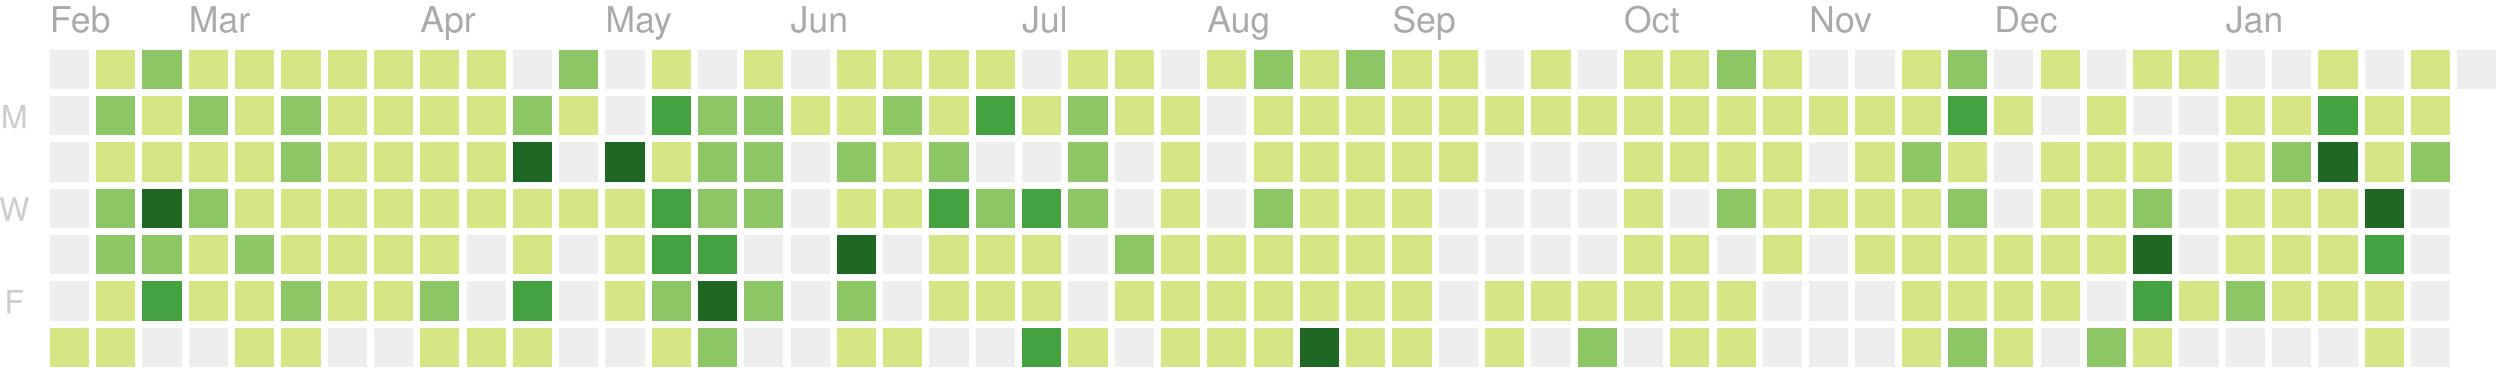
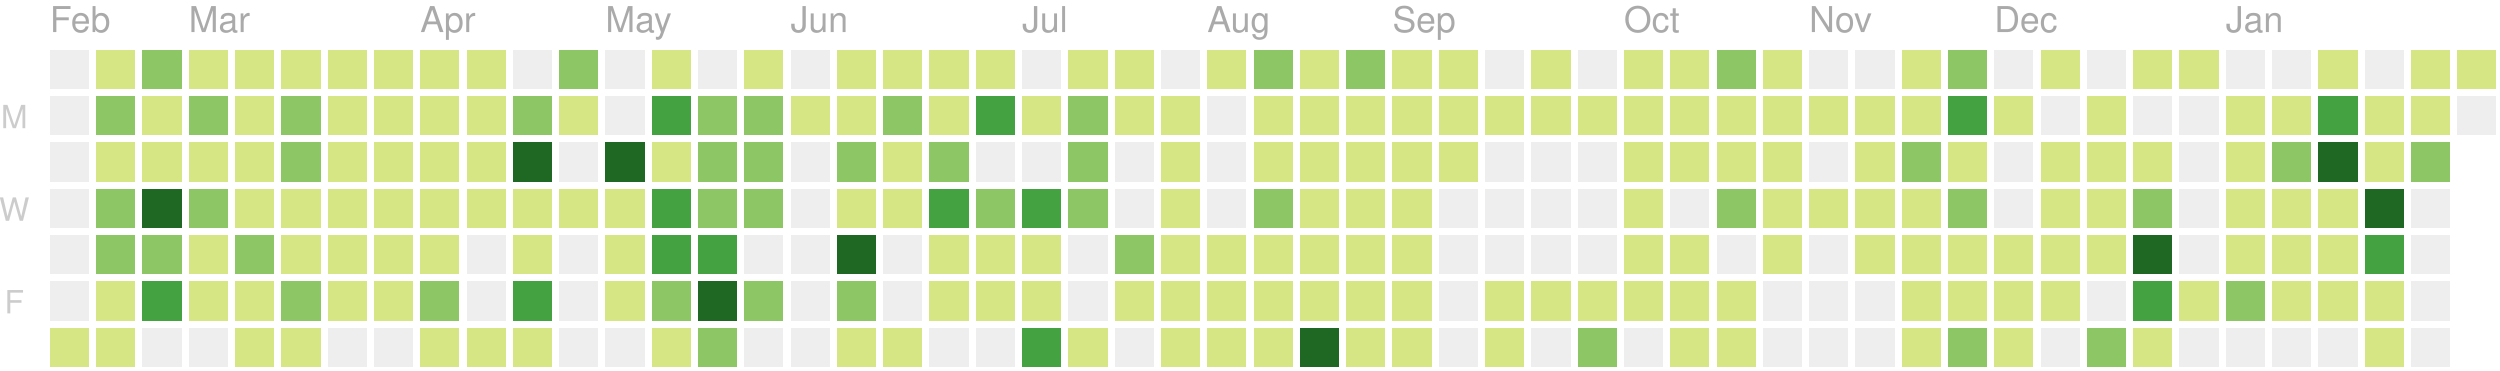
<svg xmlns="http://www.w3.org/2000/svg" version="1.1" width="702" height="104">
  <rect style="fill:#eeeeee;shape-rendering:crispedges;" data-score="0" data-date="2019-02-10" x="14" y="14" width="11" height="11" />
  <rect style="fill:#d6e685;shape-rendering:crispedges;" data-score="2" data-date="2019-02-17" x="27" y="14" width="11" height="11" />
  <rect style="fill:#8cc665;shape-rendering:crispedges;" data-score="13" data-date="2019-02-24" x="40" y="14" width="11" height="11" />
  <rect style="fill:#d6e685;shape-rendering:crispedges;" data-score="6" data-date="2019-03-03" x="53" y="14" width="11" height="11" />
  <rect style="fill:#d6e685;shape-rendering:crispedges;" data-score="6" data-date="2019-03-10" x="66" y="14" width="11" height="11" />
  <rect style="fill:#d6e685;shape-rendering:crispedges;" data-score="1" data-date="2019-03-17" x="79" y="14" width="11" height="11" />
  <rect style="fill:#d6e685;shape-rendering:crispedges;" data-score="4" data-date="2019-03-24" x="92" y="14" width="11" height="11" />
  <rect style="fill:#d6e685;shape-rendering:crispedges;" data-score="3" data-date="2019-03-31" x="105" y="14" width="11" height="11" />
  <rect style="fill:#d6e685;shape-rendering:crispedges;" data-score="2" data-date="2019-04-07" x="118" y="14" width="11" height="11" />
  <rect style="fill:#d6e685;shape-rendering:crispedges;" data-score="3" data-date="2019-04-14" x="131" y="14" width="11" height="11" />
  <rect style="fill:#eeeeee;shape-rendering:crispedges;" data-score="0" data-date="2019-04-21" x="144" y="14" width="11" height="11" />
  <rect style="fill:#8cc665;shape-rendering:crispedges;" data-score="9" data-date="2019-04-28" x="157" y="14" width="11" height="11" />
  <rect style="fill:#eeeeee;shape-rendering:crispedges;" data-score="0" data-date="2019-05-05" x="170" y="14" width="11" height="11" />
  <rect style="fill:#d6e685;shape-rendering:crispedges;" data-score="6" data-date="2019-05-12" x="183" y="14" width="11" height="11" />
  <rect style="fill:#eeeeee;shape-rendering:crispedges;" data-score="0" data-date="2019-05-19" x="196" y="14" width="11" height="11" />
  <rect style="fill:#d6e685;shape-rendering:crispedges;" data-score="4" data-date="2019-05-26" x="209" y="14" width="11" height="11" />
  <rect style="fill:#eeeeee;shape-rendering:crispedges;" data-score="0" data-date="2019-06-02" x="222" y="14" width="11" height="11" />
  <rect style="fill:#d6e685;shape-rendering:crispedges;" data-score="1" data-date="2019-06-09" x="235" y="14" width="11" height="11" />
  <rect style="fill:#d6e685;shape-rendering:crispedges;" data-score="3" data-date="2019-06-16" x="248" y="14" width="11" height="11" />
  <rect style="fill:#d6e685;shape-rendering:crispedges;" data-score="2" data-date="2019-06-23" x="261" y="14" width="11" height="11" />
  <rect style="fill:#d6e685;shape-rendering:crispedges;" data-score="2" data-date="2019-06-30" x="274" y="14" width="11" height="11" />
  <rect style="fill:#eeeeee;shape-rendering:crispedges;" data-score="0" data-date="2019-07-07" x="287" y="14" width="11" height="11" />
  <rect style="fill:#d6e685;shape-rendering:crispedges;" data-score="7" data-date="2019-07-14" x="300" y="14" width="11" height="11" />
  <rect style="fill:#d6e685;shape-rendering:crispedges;" data-score="1" data-date="2019-07-21" x="313" y="14" width="11" height="11" />
  <rect style="fill:#eeeeee;shape-rendering:crispedges;" data-score="0" data-date="2019-07-28" x="326" y="14" width="11" height="11" />
  <rect style="fill:#d6e685;shape-rendering:crispedges;" data-score="3" data-date="2019-08-04" x="339" y="14" width="11" height="11" />
  <rect style="fill:#8cc665;shape-rendering:crispedges;" data-score="9" data-date="2019-08-11" x="352" y="14" width="11" height="11" />
  <rect style="fill:#d6e685;shape-rendering:crispedges;" data-score="1" data-date="2019-08-18" x="365" y="14" width="11" height="11" />
  <rect style="fill:#8cc665;shape-rendering:crispedges;" data-score="11" data-date="2019-08-25" x="378" y="14" width="11" height="11" />
  <rect style="fill:#d6e685;shape-rendering:crispedges;" data-score="4" data-date="2019-09-01" x="391" y="14" width="11" height="11" />
  <rect style="fill:#d6e685;shape-rendering:crispedges;" data-score="5" data-date="2019-09-08" x="404" y="14" width="11" height="11" />
  <rect style="fill:#eeeeee;shape-rendering:crispedges;" data-score="0" data-date="2019-09-15" x="417" y="14" width="11" height="11" />
  <rect style="fill:#d6e685;shape-rendering:crispedges;" data-score="6" data-date="2019-09-22" x="430" y="14" width="11" height="11" />
  <rect style="fill:#eeeeee;shape-rendering:crispedges;" data-score="0" data-date="2019-09-29" x="443" y="14" width="11" height="11" />
  <rect style="fill:#d6e685;shape-rendering:crispedges;" data-score="3" data-date="2019-10-06" x="456" y="14" width="11" height="11" />
  <rect style="fill:#d6e685;shape-rendering:crispedges;" data-score="2" data-date="2019-10-13" x="469" y="14" width="11" height="11" />
  <rect style="fill:#8cc665;shape-rendering:crispedges;" data-score="9" data-date="2019-10-20" x="482" y="14" width="11" height="11" />
  <rect style="fill:#d6e685;shape-rendering:crispedges;" data-score="4" data-date="2019-10-27" x="495" y="14" width="11" height="11" />
  <rect style="fill:#eeeeee;shape-rendering:crispedges;" data-score="0" data-date="2019-11-03" x="508" y="14" width="11" height="11" />
  <rect style="fill:#eeeeee;shape-rendering:crispedges;" data-score="0" data-date="2019-11-10" x="521" y="14" width="11" height="11" />
  <rect style="fill:#d6e685;shape-rendering:crispedges;" data-score="1" data-date="2019-11-17" x="534" y="14" width="11" height="11" />
  <rect style="fill:#8cc665;shape-rendering:crispedges;" data-score="8" data-date="2019-11-24" x="547" y="14" width="11" height="11" />
  <rect style="fill:#eeeeee;shape-rendering:crispedges;" data-score="0" data-date="2019-12-01" x="560" y="14" width="11" height="11" />
  <rect style="fill:#d6e685;shape-rendering:crispedges;" data-score="1" data-date="2019-12-08" x="573" y="14" width="11" height="11" />
  <rect style="fill:#eeeeee;shape-rendering:crispedges;" data-score="0" data-date="2019-12-15" x="586" y="14" width="11" height="11" />
  <rect style="fill:#d6e685;shape-rendering:crispedges;" data-score="3" data-date="2019-12-22" x="599" y="14" width="11" height="11" />
  <rect style="fill:#d6e685;shape-rendering:crispedges;" data-score="2" data-date="2019-12-29" x="612" y="14" width="11" height="11" />
  <rect style="fill:#eeeeee;shape-rendering:crispedges;" data-score="0" data-date="2020-01-05" x="625" y="14" width="11" height="11" />
  <rect style="fill:#eeeeee;shape-rendering:crispedges;" data-score="0" data-date="2020-01-12" x="638" y="14" width="11" height="11" />
  <rect style="fill:#d6e685;shape-rendering:crispedges;" data-score="4" data-date="2020-01-19" x="651" y="14" width="11" height="11" />
  <rect style="fill:#eeeeee;shape-rendering:crispedges;" data-score="0" data-date="2020-01-26" x="664" y="14" width="11" height="11" />
  <rect style="fill:#d6e685;shape-rendering:crispedges;" data-score="3" data-date="2020-02-02" x="677" y="14" width="11" height="11" />
-   <rect style="fill:#eeeeee;shape-rendering:crispedges;" data-score="0" data-date="2020-02-09" x="690" y="14" width="11" height="11" />
+   <rect style="fill:#d6e685;shape-rendering:crispedges;" data-score="1" data-date="2020-02-09" x="690" y="14" width="11" height="11" />
  <rect style="fill:#eeeeee;shape-rendering:crispedges;" data-score="0" data-date="2019-02-11" x="14" y="27" width="11" height="11" />
  <rect style="fill:#8cc665;shape-rendering:crispedges;" data-score="14" data-date="2019-02-18" x="27" y="27" width="11" height="11" />
  <rect style="fill:#d6e685;shape-rendering:crispedges;" data-score="3" data-date="2019-02-25" x="40" y="27" width="11" height="11" />
  <rect style="fill:#8cc665;shape-rendering:crispedges;" data-score="11" data-date="2019-03-04" x="53" y="27" width="11" height="11" />
  <rect style="fill:#d6e685;shape-rendering:crispedges;" data-score="5" data-date="2019-03-11" x="66" y="27" width="11" height="11" />
  <rect style="fill:#8cc665;shape-rendering:crispedges;" data-score="11" data-date="2019-03-18" x="79" y="27" width="11" height="11" />
  <rect style="fill:#d6e685;shape-rendering:crispedges;" data-score="4" data-date="2019-03-25" x="92" y="27" width="11" height="11" />
  <rect style="fill:#d6e685;shape-rendering:crispedges;" data-score="2" data-date="2019-04-01" x="105" y="27" width="11" height="11" />
  <rect style="fill:#d6e685;shape-rendering:crispedges;" data-score="2" data-date="2019-04-08" x="118" y="27" width="11" height="11" />
  <rect style="fill:#d6e685;shape-rendering:crispedges;" data-score="2" data-date="2019-04-15" x="131" y="27" width="11" height="11" />
  <rect style="fill:#8cc665;shape-rendering:crispedges;" data-score="12" data-date="2019-04-22" x="144" y="27" width="11" height="11" />
  <rect style="fill:#d6e685;shape-rendering:crispedges;" data-score="7" data-date="2019-04-29" x="157" y="27" width="11" height="11" />
  <rect style="fill:#eeeeee;shape-rendering:crispedges;" data-score="0" data-date="2019-05-06" x="170" y="27" width="11" height="11" />
  <rect style="fill:#44a340;shape-rendering:crispedges;" data-score="17" data-date="2019-05-13" x="183" y="27" width="11" height="11" />
  <rect style="fill:#8cc665;shape-rendering:crispedges;" data-score="11" data-date="2019-05-20" x="196" y="27" width="11" height="11" />
  <rect style="fill:#8cc665;shape-rendering:crispedges;" data-score="11" data-date="2019-05-27" x="209" y="27" width="11" height="11" />
  <rect style="fill:#d6e685;shape-rendering:crispedges;" data-score="2" data-date="2019-06-03" x="222" y="27" width="11" height="11" />
  <rect style="fill:#d6e685;shape-rendering:crispedges;" data-score="5" data-date="2019-06-10" x="235" y="27" width="11" height="11" />
  <rect style="fill:#8cc665;shape-rendering:crispedges;" data-score="11" data-date="2019-06-17" x="248" y="27" width="11" height="11" />
  <rect style="fill:#d6e685;shape-rendering:crispedges;" data-score="5" data-date="2019-06-24" x="261" y="27" width="11" height="11" />
  <rect style="fill:#44a340;shape-rendering:crispedges;" data-score="17" data-date="2019-07-01" x="274" y="27" width="11" height="11" />
  <rect style="fill:#d6e685;shape-rendering:crispedges;" data-score="6" data-date="2019-07-08" x="287" y="27" width="11" height="11" />
  <rect style="fill:#8cc665;shape-rendering:crispedges;" data-score="11" data-date="2019-07-15" x="300" y="27" width="11" height="11" />
  <rect style="fill:#d6e685;shape-rendering:crispedges;" data-score="6" data-date="2019-07-22" x="313" y="27" width="11" height="11" />
  <rect style="fill:#d6e685;shape-rendering:crispedges;" data-score="2" data-date="2019-07-29" x="326" y="27" width="11" height="11" />
  <rect style="fill:#eeeeee;shape-rendering:crispedges;" data-score="0" data-date="2019-08-05" x="339" y="27" width="11" height="11" />
  <rect style="fill:#d6e685;shape-rendering:crispedges;" data-score="6" data-date="2019-08-12" x="352" y="27" width="11" height="11" />
  <rect style="fill:#d6e685;shape-rendering:crispedges;" data-score="3" data-date="2019-08-19" x="365" y="27" width="11" height="11" />
  <rect style="fill:#d6e685;shape-rendering:crispedges;" data-score="4" data-date="2019-08-26" x="378" y="27" width="11" height="11" />
  <rect style="fill:#d6e685;shape-rendering:crispedges;" data-score="1" data-date="2019-09-02" x="391" y="27" width="11" height="11" />
  <rect style="fill:#d6e685;shape-rendering:crispedges;" data-score="5" data-date="2019-09-09" x="404" y="27" width="11" height="11" />
  <rect style="fill:#d6e685;shape-rendering:crispedges;" data-score="1" data-date="2019-09-16" x="417" y="27" width="11" height="11" />
  <rect style="fill:#d6e685;shape-rendering:crispedges;" data-score="2" data-date="2019-09-23" x="430" y="27" width="11" height="11" />
  <rect style="fill:#d6e685;shape-rendering:crispedges;" data-score="3" data-date="2019-09-30" x="443" y="27" width="11" height="11" />
  <rect style="fill:#d6e685;shape-rendering:crispedges;" data-score="2" data-date="2019-10-07" x="456" y="27" width="11" height="11" />
  <rect style="fill:#d6e685;shape-rendering:crispedges;" data-score="1" data-date="2019-10-14" x="469" y="27" width="11" height="11" />
  <rect style="fill:#d6e685;shape-rendering:crispedges;" data-score="4" data-date="2019-10-21" x="482" y="27" width="11" height="11" />
  <rect style="fill:#d6e685;shape-rendering:crispedges;" data-score="5" data-date="2019-10-28" x="495" y="27" width="11" height="11" />
  <rect style="fill:#d6e685;shape-rendering:crispedges;" data-score="2" data-date="2019-11-04" x="508" y="27" width="11" height="11" />
  <rect style="fill:#d6e685;shape-rendering:crispedges;" data-score="3" data-date="2019-11-11" x="521" y="27" width="11" height="11" />
  <rect style="fill:#d6e685;shape-rendering:crispedges;" data-score="2" data-date="2019-11-18" x="534" y="27" width="11" height="11" />
  <rect style="fill:#44a340;shape-rendering:crispedges;" data-score="18" data-date="2019-11-25" x="547" y="27" width="11" height="11" />
  <rect style="fill:#d6e685;shape-rendering:crispedges;" data-score="1" data-date="2019-12-02" x="560" y="27" width="11" height="11" />
  <rect style="fill:#eeeeee;shape-rendering:crispedges;" data-score="0" data-date="2019-12-09" x="573" y="27" width="11" height="11" />
  <rect style="fill:#d6e685;shape-rendering:crispedges;" data-score="1" data-date="2019-12-16" x="586" y="27" width="11" height="11" />
  <rect style="fill:#eeeeee;shape-rendering:crispedges;" data-score="0" data-date="2019-12-23" x="599" y="27" width="11" height="11" />
  <rect style="fill:#eeeeee;shape-rendering:crispedges;" data-score="0" data-date="2019-12-30" x="612" y="27" width="11" height="11" />
  <rect style="fill:#d6e685;shape-rendering:crispedges;" data-score="7" data-date="2020-01-06" x="625" y="27" width="11" height="11" />
  <rect style="fill:#d6e685;shape-rendering:crispedges;" data-score="5" data-date="2020-01-13" x="638" y="27" width="11" height="11" />
  <rect style="fill:#44a340;shape-rendering:crispedges;" data-score="18" data-date="2020-01-20" x="651" y="27" width="11" height="11" />
  <rect style="fill:#d6e685;shape-rendering:crispedges;" data-score="4" data-date="2020-01-27" x="664" y="27" width="11" height="11" />
  <rect style="fill:#d6e685;shape-rendering:crispedges;" data-score="5" data-date="2020-02-03" x="677" y="27" width="11" height="11" />
+   <rect style="fill:#eeeeee;shape-rendering:crispedges;" data-score="0" data-date="2020-02-10" x="690" y="27" width="11" height="11" />
  <rect style="fill:#eeeeee;shape-rendering:crispedges;" data-score="0" data-date="2019-02-12" x="14" y="40" width="11" height="11" />
  <rect style="fill:#d6e685;shape-rendering:crispedges;" data-score="2" data-date="2019-02-19" x="27" y="40" width="11" height="11" />
  <rect style="fill:#d6e685;shape-rendering:crispedges;" data-score="4" data-date="2019-02-26" x="40" y="40" width="11" height="11" />
  <rect style="fill:#d6e685;shape-rendering:crispedges;" data-score="3" data-date="2019-03-05" x="53" y="40" width="11" height="11" />
  <rect style="fill:#d6e685;shape-rendering:crispedges;" data-score="2" data-date="2019-03-12" x="66" y="40" width="11" height="11" />
  <rect style="fill:#8cc665;shape-rendering:crispedges;" data-score="8" data-date="2019-03-19" x="79" y="40" width="11" height="11" />
  <rect style="fill:#d6e685;shape-rendering:crispedges;" data-score="3" data-date="2019-03-26" x="92" y="40" width="11" height="11" />
  <rect style="fill:#d6e685;shape-rendering:crispedges;" data-score="6" data-date="2019-04-02" x="105" y="40" width="11" height="11" />
  <rect style="fill:#d6e685;shape-rendering:crispedges;" data-score="4" data-date="2019-04-09" x="118" y="40" width="11" height="11" />
  <rect style="fill:#d6e685;shape-rendering:crispedges;" data-score="3" data-date="2019-04-16" x="131" y="40" width="11" height="11" />
  <rect style="fill:#1e6823;shape-rendering:crispedges;" data-score="35" data-date="2019-04-23" x="144" y="40" width="11" height="11" />
  <rect style="fill:#eeeeee;shape-rendering:crispedges;" data-score="0" data-date="2019-04-30" x="157" y="40" width="11" height="11" />
  <rect style="fill:#1e6823;shape-rendering:crispedges;" data-score="31" data-date="2019-05-07" x="170" y="40" width="11" height="11" />
  <rect style="fill:#d6e685;shape-rendering:crispedges;" data-score="7" data-date="2019-05-14" x="183" y="40" width="11" height="11" />
  <rect style="fill:#8cc665;shape-rendering:crispedges;" data-score="8" data-date="2019-05-21" x="196" y="40" width="11" height="11" />
  <rect style="fill:#8cc665;shape-rendering:crispedges;" data-score="8" data-date="2019-05-28" x="209" y="40" width="11" height="11" />
  <rect style="fill:#eeeeee;shape-rendering:crispedges;" data-score="0" data-date="2019-06-04" x="222" y="40" width="11" height="11" />
  <rect style="fill:#8cc665;shape-rendering:crispedges;" data-score="10" data-date="2019-06-11" x="235" y="40" width="11" height="11" />
  <rect style="fill:#d6e685;shape-rendering:crispedges;" data-score="4" data-date="2019-06-18" x="248" y="40" width="11" height="11" />
  <rect style="fill:#8cc665;shape-rendering:crispedges;" data-score="11" data-date="2019-06-25" x="261" y="40" width="11" height="11" />
  <rect style="fill:#eeeeee;shape-rendering:crispedges;" data-score="0" data-date="2019-07-02" x="274" y="40" width="11" height="11" />
  <rect style="fill:#eeeeee;shape-rendering:crispedges;" data-score="0" data-date="2019-07-09" x="287" y="40" width="11" height="11" />
  <rect style="fill:#8cc665;shape-rendering:crispedges;" data-score="10" data-date="2019-07-16" x="300" y="40" width="11" height="11" />
  <rect style="fill:#eeeeee;shape-rendering:crispedges;" data-score="0" data-date="2019-07-23" x="313" y="40" width="11" height="11" />
  <rect style="fill:#d6e685;shape-rendering:crispedges;" data-score="5" data-date="2019-07-30" x="326" y="40" width="11" height="11" />
  <rect style="fill:#eeeeee;shape-rendering:crispedges;" data-score="0" data-date="2019-08-06" x="339" y="40" width="11" height="11" />
  <rect style="fill:#d6e685;shape-rendering:crispedges;" data-score="2" data-date="2019-08-13" x="352" y="40" width="11" height="11" />
  <rect style="fill:#d6e685;shape-rendering:crispedges;" data-score="2" data-date="2019-08-20" x="365" y="40" width="11" height="11" />
  <rect style="fill:#d6e685;shape-rendering:crispedges;" data-score="1" data-date="2019-08-27" x="378" y="40" width="11" height="11" />
  <rect style="fill:#d6e685;shape-rendering:crispedges;" data-score="3" data-date="2019-09-03" x="391" y="40" width="11" height="11" />
  <rect style="fill:#d6e685;shape-rendering:crispedges;" data-score="5" data-date="2019-09-10" x="404" y="40" width="11" height="11" />
  <rect style="fill:#eeeeee;shape-rendering:crispedges;" data-score="0" data-date="2019-09-17" x="417" y="40" width="11" height="11" />
  <rect style="fill:#eeeeee;shape-rendering:crispedges;" data-score="0" data-date="2019-09-24" x="430" y="40" width="11" height="11" />
  <rect style="fill:#eeeeee;shape-rendering:crispedges;" data-score="0" data-date="2019-10-01" x="443" y="40" width="11" height="11" />
  <rect style="fill:#d6e685;shape-rendering:crispedges;" data-score="3" data-date="2019-10-08" x="456" y="40" width="11" height="11" />
  <rect style="fill:#d6e685;shape-rendering:crispedges;" data-score="1" data-date="2019-10-15" x="469" y="40" width="11" height="11" />
  <rect style="fill:#d6e685;shape-rendering:crispedges;" data-score="3" data-date="2019-10-22" x="482" y="40" width="11" height="11" />
  <rect style="fill:#d6e685;shape-rendering:crispedges;" data-score="1" data-date="2019-10-29" x="495" y="40" width="11" height="11" />
  <rect style="fill:#eeeeee;shape-rendering:crispedges;" data-score="0" data-date="2019-11-05" x="508" y="40" width="11" height="11" />
  <rect style="fill:#d6e685;shape-rendering:crispedges;" data-score="3" data-date="2019-11-12" x="521" y="40" width="11" height="11" />
  <rect style="fill:#8cc665;shape-rendering:crispedges;" data-score="8" data-date="2019-11-19" x="534" y="40" width="11" height="11" />
  <rect style="fill:#d6e685;shape-rendering:crispedges;" data-score="4" data-date="2019-11-26" x="547" y="40" width="11" height="11" />
  <rect style="fill:#eeeeee;shape-rendering:crispedges;" data-score="0" data-date="2019-12-03" x="560" y="40" width="11" height="11" />
  <rect style="fill:#d6e685;shape-rendering:crispedges;" data-score="2" data-date="2019-12-10" x="573" y="40" width="11" height="11" />
  <rect style="fill:#d6e685;shape-rendering:crispedges;" data-score="2" data-date="2019-12-17" x="586" y="40" width="11" height="11" />
  <rect style="fill:#d6e685;shape-rendering:crispedges;" data-score="1" data-date="2019-12-24" x="599" y="40" width="11" height="11" />
  <rect style="fill:#eeeeee;shape-rendering:crispedges;" data-score="0" data-date="2019-12-31" x="612" y="40" width="11" height="11" />
  <rect style="fill:#d6e685;shape-rendering:crispedges;" data-score="1" data-date="2020-01-07" x="625" y="40" width="11" height="11" />
  <rect style="fill:#8cc665;shape-rendering:crispedges;" data-score="10" data-date="2020-01-14" x="638" y="40" width="11" height="11" />
  <rect style="fill:#1e6823;shape-rendering:crispedges;" data-score="22" data-date="2020-01-21" x="651" y="40" width="11" height="11" />
  <rect style="fill:#d6e685;shape-rendering:crispedges;" data-score="7" data-date="2020-01-28" x="664" y="40" width="11" height="11" />
  <rect style="fill:#8cc665;shape-rendering:crispedges;" data-score="8" data-date="2020-02-04" x="677" y="40" width="11" height="11" />
  <rect style="fill:#eeeeee;shape-rendering:crispedges;" data-score="0" data-date="2019-02-13" x="14" y="53" width="11" height="11" />
  <rect style="fill:#8cc665;shape-rendering:crispedges;" data-score="10" data-date="2019-02-20" x="27" y="53" width="11" height="11" />
  <rect style="fill:#1e6823;shape-rendering:crispedges;" data-score="22" data-date="2019-02-27" x="40" y="53" width="11" height="11" />
  <rect style="fill:#8cc665;shape-rendering:crispedges;" data-score="14" data-date="2019-03-06" x="53" y="53" width="11" height="11" />
  <rect style="fill:#d6e685;shape-rendering:crispedges;" data-score="3" data-date="2019-03-13" x="66" y="53" width="11" height="11" />
  <rect style="fill:#d6e685;shape-rendering:crispedges;" data-score="4" data-date="2019-03-20" x="79" y="53" width="11" height="11" />
  <rect style="fill:#d6e685;shape-rendering:crispedges;" data-score="2" data-date="2019-03-27" x="92" y="53" width="11" height="11" />
  <rect style="fill:#d6e685;shape-rendering:crispedges;" data-score="3" data-date="2019-04-03" x="105" y="53" width="11" height="11" />
  <rect style="fill:#d6e685;shape-rendering:crispedges;" data-score="6" data-date="2019-04-10" x="118" y="53" width="11" height="11" />
  <rect style="fill:#d6e685;shape-rendering:crispedges;" data-score="5" data-date="2019-04-17" x="131" y="53" width="11" height="11" />
  <rect style="fill:#d6e685;shape-rendering:crispedges;" data-score="4" data-date="2019-04-24" x="144" y="53" width="11" height="11" />
  <rect style="fill:#d6e685;shape-rendering:crispedges;" data-score="2" data-date="2019-05-01" x="157" y="53" width="11" height="11" />
  <rect style="fill:#d6e685;shape-rendering:crispedges;" data-score="4" data-date="2019-05-08" x="170" y="53" width="11" height="11" />
  <rect style="fill:#44a340;shape-rendering:crispedges;" data-score="15" data-date="2019-05-15" x="183" y="53" width="11" height="11" />
  <rect style="fill:#8cc665;shape-rendering:crispedges;" data-score="12" data-date="2019-05-22" x="196" y="53" width="11" height="11" />
  <rect style="fill:#8cc665;shape-rendering:crispedges;" data-score="9" data-date="2019-05-29" x="209" y="53" width="11" height="11" />
  <rect style="fill:#eeeeee;shape-rendering:crispedges;" data-score="0" data-date="2019-06-05" x="222" y="53" width="11" height="11" />
  <rect style="fill:#d6e685;shape-rendering:crispedges;" data-score="2" data-date="2019-06-12" x="235" y="53" width="11" height="11" />
  <rect style="fill:#d6e685;shape-rendering:crispedges;" data-score="1" data-date="2019-06-19" x="248" y="53" width="11" height="11" />
  <rect style="fill:#44a340;shape-rendering:crispedges;" data-score="17" data-date="2019-06-26" x="261" y="53" width="11" height="11" />
  <rect style="fill:#8cc665;shape-rendering:crispedges;" data-score="11" data-date="2019-07-03" x="274" y="53" width="11" height="11" />
  <rect style="fill:#44a340;shape-rendering:crispedges;" data-score="20" data-date="2019-07-10" x="287" y="53" width="11" height="11" />
  <rect style="fill:#8cc665;shape-rendering:crispedges;" data-score="14" data-date="2019-07-17" x="300" y="53" width="11" height="11" />
  <rect style="fill:#eeeeee;shape-rendering:crispedges;" data-score="0" data-date="2019-07-24" x="313" y="53" width="11" height="11" />
  <rect style="fill:#d6e685;shape-rendering:crispedges;" data-score="1" data-date="2019-07-31" x="326" y="53" width="11" height="11" />
  <rect style="fill:#eeeeee;shape-rendering:crispedges;" data-score="0" data-date="2019-08-07" x="339" y="53" width="11" height="11" />
  <rect style="fill:#8cc665;shape-rendering:crispedges;" data-score="8" data-date="2019-08-14" x="352" y="53" width="11" height="11" />
  <rect style="fill:#d6e685;shape-rendering:crispedges;" data-score="1" data-date="2019-08-21" x="365" y="53" width="11" height="11" />
  <rect style="fill:#d6e685;shape-rendering:crispedges;" data-score="7" data-date="2019-08-28" x="378" y="53" width="11" height="11" />
  <rect style="fill:#d6e685;shape-rendering:crispedges;" data-score="2" data-date="2019-09-04" x="391" y="53" width="11" height="11" />
  <rect style="fill:#eeeeee;shape-rendering:crispedges;" data-score="0" data-date="2019-09-11" x="404" y="53" width="11" height="11" />
  <rect style="fill:#eeeeee;shape-rendering:crispedges;" data-score="0" data-date="2019-09-18" x="417" y="53" width="11" height="11" />
  <rect style="fill:#eeeeee;shape-rendering:crispedges;" data-score="0" data-date="2019-09-25" x="430" y="53" width="11" height="11" />
  <rect style="fill:#eeeeee;shape-rendering:crispedges;" data-score="0" data-date="2019-10-02" x="443" y="53" width="11" height="11" />
  <rect style="fill:#d6e685;shape-rendering:crispedges;" data-score="2" data-date="2019-10-09" x="456" y="53" width="11" height="11" />
  <rect style="fill:#eeeeee;shape-rendering:crispedges;" data-score="0" data-date="2019-10-16" x="469" y="53" width="11" height="11" />
  <rect style="fill:#8cc665;shape-rendering:crispedges;" data-score="9" data-date="2019-10-23" x="482" y="53" width="11" height="11" />
  <rect style="fill:#d6e685;shape-rendering:crispedges;" data-score="2" data-date="2019-10-30" x="495" y="53" width="11" height="11" />
  <rect style="fill:#d6e685;shape-rendering:crispedges;" data-score="2" data-date="2019-11-06" x="508" y="53" width="11" height="11" />
  <rect style="fill:#d6e685;shape-rendering:crispedges;" data-score="1" data-date="2019-11-13" x="521" y="53" width="11" height="11" />
  <rect style="fill:#d6e685;shape-rendering:crispedges;" data-score="6" data-date="2019-11-20" x="534" y="53" width="11" height="11" />
  <rect style="fill:#8cc665;shape-rendering:crispedges;" data-score="13" data-date="2019-11-27" x="547" y="53" width="11" height="11" />
  <rect style="fill:#eeeeee;shape-rendering:crispedges;" data-score="0" data-date="2019-12-04" x="560" y="53" width="11" height="11" />
  <rect style="fill:#d6e685;shape-rendering:crispedges;" data-score="2" data-date="2019-12-11" x="573" y="53" width="11" height="11" />
  <rect style="fill:#d6e685;shape-rendering:crispedges;" data-score="5" data-date="2019-12-18" x="586" y="53" width="11" height="11" />
  <rect style="fill:#8cc665;shape-rendering:crispedges;" data-score="13" data-date="2019-12-25" x="599" y="53" width="11" height="11" />
  <rect style="fill:#eeeeee;shape-rendering:crispedges;" data-score="0" data-date="2020-01-01" x="612" y="53" width="11" height="11" />
  <rect style="fill:#d6e685;shape-rendering:crispedges;" data-score="1" data-date="2020-01-08" x="625" y="53" width="11" height="11" />
  <rect style="fill:#d6e685;shape-rendering:crispedges;" data-score="4" data-date="2020-01-15" x="638" y="53" width="11" height="11" />
  <rect style="fill:#d6e685;shape-rendering:crispedges;" data-score="3" data-date="2020-01-22" x="651" y="53" width="11" height="11" />
  <rect style="fill:#1e6823;shape-rendering:crispedges;" data-score="29" data-date="2020-01-29" x="664" y="53" width="11" height="11" />
  <rect style="fill:#eeeeee;shape-rendering:crispedges;" data-score="0" data-date="2020-02-05" x="677" y="53" width="11" height="11" />
  <rect style="fill:#eeeeee;shape-rendering:crispedges;" data-score="0" data-date="2019-02-14" x="14" y="66" width="11" height="11" />
  <rect style="fill:#8cc665;shape-rendering:crispedges;" data-score="12" data-date="2019-02-21" x="27" y="66" width="11" height="11" />
  <rect style="fill:#8cc665;shape-rendering:crispedges;" data-score="11" data-date="2019-02-28" x="40" y="66" width="11" height="11" />
  <rect style="fill:#d6e685;shape-rendering:crispedges;" data-score="6" data-date="2019-03-07" x="53" y="66" width="11" height="11" />
  <rect style="fill:#8cc665;shape-rendering:crispedges;" data-score="8" data-date="2019-03-14" x="66" y="66" width="11" height="11" />
  <rect style="fill:#d6e685;shape-rendering:crispedges;" data-score="1" data-date="2019-03-21" x="79" y="66" width="11" height="11" />
  <rect style="fill:#d6e685;shape-rendering:crispedges;" data-score="2" data-date="2019-03-28" x="92" y="66" width="11" height="11" />
  <rect style="fill:#d6e685;shape-rendering:crispedges;" data-score="2" data-date="2019-04-04" x="105" y="66" width="11" height="11" />
  <rect style="fill:#d6e685;shape-rendering:crispedges;" data-score="4" data-date="2019-04-11" x="118" y="66" width="11" height="11" />
  <rect style="fill:#eeeeee;shape-rendering:crispedges;" data-score="0" data-date="2019-04-18" x="131" y="66" width="11" height="11" />
  <rect style="fill:#d6e685;shape-rendering:crispedges;" data-score="1" data-date="2019-04-25" x="144" y="66" width="11" height="11" />
  <rect style="fill:#eeeeee;shape-rendering:crispedges;" data-score="0" data-date="2019-05-02" x="157" y="66" width="11" height="11" />
  <rect style="fill:#d6e685;shape-rendering:crispedges;" data-score="1" data-date="2019-05-09" x="170" y="66" width="11" height="11" />
  <rect style="fill:#44a340;shape-rendering:crispedges;" data-score="19" data-date="2019-05-16" x="183" y="66" width="11" height="11" />
  <rect style="fill:#44a340;shape-rendering:crispedges;" data-score="17" data-date="2019-05-23" x="196" y="66" width="11" height="11" />
  <rect style="fill:#eeeeee;shape-rendering:crispedges;" data-score="0" data-date="2019-05-30" x="209" y="66" width="11" height="11" />
  <rect style="fill:#eeeeee;shape-rendering:crispedges;" data-score="0" data-date="2019-06-06" x="222" y="66" width="11" height="11" />
  <rect style="fill:#1e6823;shape-rendering:crispedges;" data-score="44" data-date="2019-06-13" x="235" y="66" width="11" height="11" />
  <rect style="fill:#eeeeee;shape-rendering:crispedges;" data-score="0" data-date="2019-06-20" x="248" y="66" width="11" height="11" />
  <rect style="fill:#d6e685;shape-rendering:crispedges;" data-score="4" data-date="2019-06-27" x="261" y="66" width="11" height="11" />
  <rect style="fill:#d6e685;shape-rendering:crispedges;" data-score="4" data-date="2019-07-04" x="274" y="66" width="11" height="11" />
  <rect style="fill:#d6e685;shape-rendering:crispedges;" data-score="1" data-date="2019-07-11" x="287" y="66" width="11" height="11" />
  <rect style="fill:#eeeeee;shape-rendering:crispedges;" data-score="0" data-date="2019-07-18" x="300" y="66" width="11" height="11" />
  <rect style="fill:#8cc665;shape-rendering:crispedges;" data-score="8" data-date="2019-07-25" x="313" y="66" width="11" height="11" />
  <rect style="fill:#d6e685;shape-rendering:crispedges;" data-score="7" data-date="2019-08-01" x="326" y="66" width="11" height="11" />
  <rect style="fill:#d6e685;shape-rendering:crispedges;" data-score="2" data-date="2019-08-08" x="339" y="66" width="11" height="11" />
  <rect style="fill:#d6e685;shape-rendering:crispedges;" data-score="2" data-date="2019-08-15" x="352" y="66" width="11" height="11" />
  <rect style="fill:#d6e685;shape-rendering:crispedges;" data-score="2" data-date="2019-08-22" x="365" y="66" width="11" height="11" />
  <rect style="fill:#d6e685;shape-rendering:crispedges;" data-score="2" data-date="2019-08-29" x="378" y="66" width="11" height="11" />
  <rect style="fill:#d6e685;shape-rendering:crispedges;" data-score="2" data-date="2019-09-05" x="391" y="66" width="11" height="11" />
  <rect style="fill:#eeeeee;shape-rendering:crispedges;" data-score="0" data-date="2019-09-12" x="404" y="66" width="11" height="11" />
  <rect style="fill:#eeeeee;shape-rendering:crispedges;" data-score="0" data-date="2019-09-19" x="417" y="66" width="11" height="11" />
  <rect style="fill:#eeeeee;shape-rendering:crispedges;" data-score="0" data-date="2019-09-26" x="430" y="66" width="11" height="11" />
  <rect style="fill:#eeeeee;shape-rendering:crispedges;" data-score="0" data-date="2019-10-03" x="443" y="66" width="11" height="11" />
  <rect style="fill:#d6e685;shape-rendering:crispedges;" data-score="1" data-date="2019-10-10" x="456" y="66" width="11" height="11" />
  <rect style="fill:#d6e685;shape-rendering:crispedges;" data-score="1" data-date="2019-10-17" x="469" y="66" width="11" height="11" />
  <rect style="fill:#eeeeee;shape-rendering:crispedges;" data-score="0" data-date="2019-10-24" x="482" y="66" width="11" height="11" />
  <rect style="fill:#d6e685;shape-rendering:crispedges;" data-score="2" data-date="2019-10-31" x="495" y="66" width="11" height="11" />
  <rect style="fill:#eeeeee;shape-rendering:crispedges;" data-score="0" data-date="2019-11-07" x="508" y="66" width="11" height="11" />
  <rect style="fill:#d6e685;shape-rendering:crispedges;" data-score="2" data-date="2019-11-14" x="521" y="66" width="11" height="11" />
  <rect style="fill:#d6e685;shape-rendering:crispedges;" data-score="2" data-date="2019-11-21" x="534" y="66" width="11" height="11" />
  <rect style="fill:#d6e685;shape-rendering:crispedges;" data-score="5" data-date="2019-11-28" x="547" y="66" width="11" height="11" />
  <rect style="fill:#d6e685;shape-rendering:crispedges;" data-score="1" data-date="2019-12-05" x="560" y="66" width="11" height="11" />
  <rect style="fill:#d6e685;shape-rendering:crispedges;" data-score="4" data-date="2019-12-12" x="573" y="66" width="11" height="11" />
  <rect style="fill:#d6e685;shape-rendering:crispedges;" data-score="1" data-date="2019-12-19" x="586" y="66" width="11" height="11" />
  <rect style="fill:#1e6823;shape-rendering:crispedges;" data-score="35" data-date="2019-12-26" x="599" y="66" width="11" height="11" />
  <rect style="fill:#eeeeee;shape-rendering:crispedges;" data-score="0" data-date="2020-01-02" x="612" y="66" width="11" height="11" />
  <rect style="fill:#d6e685;shape-rendering:crispedges;" data-score="6" data-date="2020-01-09" x="625" y="66" width="11" height="11" />
  <rect style="fill:#d6e685;shape-rendering:crispedges;" data-score="3" data-date="2020-01-16" x="638" y="66" width="11" height="11" />
  <rect style="fill:#d6e685;shape-rendering:crispedges;" data-score="1" data-date="2020-01-23" x="651" y="66" width="11" height="11" />
  <rect style="fill:#44a340;shape-rendering:crispedges;" data-score="16" data-date="2020-01-30" x="664" y="66" width="11" height="11" />
  <rect style="fill:#eeeeee;shape-rendering:crispedges;" data-score="0" data-date="2020-02-06" x="677" y="66" width="11" height="11" />
  <rect style="fill:#eeeeee;shape-rendering:crispedges;" data-score="0" data-date="2019-02-15" x="14" y="79" width="11" height="11" />
  <rect style="fill:#d6e685;shape-rendering:crispedges;" data-score="2" data-date="2019-02-22" x="27" y="79" width="11" height="11" />
  <rect style="fill:#44a340;shape-rendering:crispedges;" data-score="19" data-date="2019-03-01" x="40" y="79" width="11" height="11" />
  <rect style="fill:#d6e685;shape-rendering:crispedges;" data-score="1" data-date="2019-03-08" x="53" y="79" width="11" height="11" />
  <rect style="fill:#d6e685;shape-rendering:crispedges;" data-score="6" data-date="2019-03-15" x="66" y="79" width="11" height="11" />
  <rect style="fill:#8cc665;shape-rendering:crispedges;" data-score="10" data-date="2019-03-22" x="79" y="79" width="11" height="11" />
  <rect style="fill:#d6e685;shape-rendering:crispedges;" data-score="2" data-date="2019-03-29" x="92" y="79" width="11" height="11" />
  <rect style="fill:#d6e685;shape-rendering:crispedges;" data-score="2" data-date="2019-04-05" x="105" y="79" width="11" height="11" />
  <rect style="fill:#8cc665;shape-rendering:crispedges;" data-score="8" data-date="2019-04-12" x="118" y="79" width="11" height="11" />
  <rect style="fill:#eeeeee;shape-rendering:crispedges;" data-score="0" data-date="2019-04-19" x="131" y="79" width="11" height="11" />
  <rect style="fill:#44a340;shape-rendering:crispedges;" data-score="15" data-date="2019-04-26" x="144" y="79" width="11" height="11" />
  <rect style="fill:#eeeeee;shape-rendering:crispedges;" data-score="0" data-date="2019-05-03" x="157" y="79" width="11" height="11" />
  <rect style="fill:#d6e685;shape-rendering:crispedges;" data-score="7" data-date="2019-05-10" x="170" y="79" width="11" height="11" />
  <rect style="fill:#8cc665;shape-rendering:crispedges;" data-score="10" data-date="2019-05-17" x="183" y="79" width="11" height="11" />
  <rect style="fill:#1e6823;shape-rendering:crispedges;" data-score="25" data-date="2019-05-24" x="196" y="79" width="11" height="11" />
  <rect style="fill:#8cc665;shape-rendering:crispedges;" data-score="9" data-date="2019-05-31" x="209" y="79" width="11" height="11" />
  <rect style="fill:#eeeeee;shape-rendering:crispedges;" data-score="0" data-date="2019-06-07" x="222" y="79" width="11" height="11" />
  <rect style="fill:#8cc665;shape-rendering:crispedges;" data-score="11" data-date="2019-06-14" x="235" y="79" width="11" height="11" />
  <rect style="fill:#eeeeee;shape-rendering:crispedges;" data-score="0" data-date="2019-06-21" x="248" y="79" width="11" height="11" />
  <rect style="fill:#d6e685;shape-rendering:crispedges;" data-score="5" data-date="2019-06-28" x="261" y="79" width="11" height="11" />
  <rect style="fill:#d6e685;shape-rendering:crispedges;" data-score="6" data-date="2019-07-05" x="274" y="79" width="11" height="11" />
  <rect style="fill:#d6e685;shape-rendering:crispedges;" data-score="2" data-date="2019-07-12" x="287" y="79" width="11" height="11" />
  <rect style="fill:#eeeeee;shape-rendering:crispedges;" data-score="0" data-date="2019-07-19" x="300" y="79" width="11" height="11" />
  <rect style="fill:#d6e685;shape-rendering:crispedges;" data-score="4" data-date="2019-07-26" x="313" y="79" width="11" height="11" />
  <rect style="fill:#d6e685;shape-rendering:crispedges;" data-score="4" data-date="2019-08-02" x="326" y="79" width="11" height="11" />
  <rect style="fill:#d6e685;shape-rendering:crispedges;" data-score="1" data-date="2019-08-09" x="339" y="79" width="11" height="11" />
  <rect style="fill:#d6e685;shape-rendering:crispedges;" data-score="2" data-date="2019-08-16" x="352" y="79" width="11" height="11" />
  <rect style="fill:#d6e685;shape-rendering:crispedges;" data-score="2" data-date="2019-08-23" x="365" y="79" width="11" height="11" />
  <rect style="fill:#d6e685;shape-rendering:crispedges;" data-score="2" data-date="2019-08-30" x="378" y="79" width="11" height="11" />
  <rect style="fill:#d6e685;shape-rendering:crispedges;" data-score="1" data-date="2019-09-06" x="391" y="79" width="11" height="11" />
  <rect style="fill:#eeeeee;shape-rendering:crispedges;" data-score="0" data-date="2019-09-13" x="404" y="79" width="11" height="11" />
  <rect style="fill:#d6e685;shape-rendering:crispedges;" data-score="2" data-date="2019-09-20" x="417" y="79" width="11" height="11" />
  <rect style="fill:#d6e685;shape-rendering:crispedges;" data-score="1" data-date="2019-09-27" x="430" y="79" width="11" height="11" />
  <rect style="fill:#d6e685;shape-rendering:crispedges;" data-score="1" data-date="2019-10-04" x="443" y="79" width="11" height="11" />
  <rect style="fill:#d6e685;shape-rendering:crispedges;" data-score="3" data-date="2019-10-11" x="456" y="79" width="11" height="11" />
  <rect style="fill:#d6e685;shape-rendering:crispedges;" data-score="1" data-date="2019-10-18" x="469" y="79" width="11" height="11" />
  <rect style="fill:#d6e685;shape-rendering:crispedges;" data-score="3" data-date="2019-10-25" x="482" y="79" width="11" height="11" />
  <rect style="fill:#eeeeee;shape-rendering:crispedges;" data-score="0" data-date="2019-11-01" x="495" y="79" width="11" height="11" />
  <rect style="fill:#eeeeee;shape-rendering:crispedges;" data-score="0" data-date="2019-11-08" x="508" y="79" width="11" height="11" />
  <rect style="fill:#eeeeee;shape-rendering:crispedges;" data-score="0" data-date="2019-11-15" x="521" y="79" width="11" height="11" />
  <rect style="fill:#d6e685;shape-rendering:crispedges;" data-score="4" data-date="2019-11-22" x="534" y="79" width="11" height="11" />
  <rect style="fill:#d6e685;shape-rendering:crispedges;" data-score="2" data-date="2019-11-29" x="547" y="79" width="11" height="11" />
  <rect style="fill:#d6e685;shape-rendering:crispedges;" data-score="2" data-date="2019-12-06" x="560" y="79" width="11" height="11" />
  <rect style="fill:#d6e685;shape-rendering:crispedges;" data-score="1" data-date="2019-12-13" x="573" y="79" width="11" height="11" />
  <rect style="fill:#eeeeee;shape-rendering:crispedges;" data-score="0" data-date="2019-12-20" x="586" y="79" width="11" height="11" />
  <rect style="fill:#44a340;shape-rendering:crispedges;" data-score="18" data-date="2019-12-27" x="599" y="79" width="11" height="11" />
  <rect style="fill:#d6e685;shape-rendering:crispedges;" data-score="5" data-date="2020-01-03" x="612" y="79" width="11" height="11" />
  <rect style="fill:#8cc665;shape-rendering:crispedges;" data-score="8" data-date="2020-01-10" x="625" y="79" width="11" height="11" />
  <rect style="fill:#d6e685;shape-rendering:crispedges;" data-score="4" data-date="2020-01-17" x="638" y="79" width="11" height="11" />
  <rect style="fill:#d6e685;shape-rendering:crispedges;" data-score="2" data-date="2020-01-24" x="651" y="79" width="11" height="11" />
  <rect style="fill:#d6e685;shape-rendering:crispedges;" data-score="1" data-date="2020-01-31" x="664" y="79" width="11" height="11" />
  <rect style="fill:#eeeeee;shape-rendering:crispedges;" data-score="0" data-date="2020-02-07" x="677" y="79" width="11" height="11" />
  <rect style="fill:#d6e685;shape-rendering:crispedges;" data-score="2" data-date="2019-02-16" x="14" y="92" width="11" height="11" />
  <rect style="fill:#d6e685;shape-rendering:crispedges;" data-score="2" data-date="2019-02-23" x="27" y="92" width="11" height="11" />
  <rect style="fill:#eeeeee;shape-rendering:crispedges;" data-score="0" data-date="2019-03-02" x="40" y="92" width="11" height="11" />
  <rect style="fill:#eeeeee;shape-rendering:crispedges;" data-score="0" data-date="2019-03-09" x="53" y="92" width="11" height="11" />
  <rect style="fill:#d6e685;shape-rendering:crispedges;" data-score="4" data-date="2019-03-16" x="66" y="92" width="11" height="11" />
  <rect style="fill:#d6e685;shape-rendering:crispedges;" data-score="1" data-date="2019-03-23" x="79" y="92" width="11" height="11" />
  <rect style="fill:#eeeeee;shape-rendering:crispedges;" data-score="0" data-date="2019-03-30" x="92" y="92" width="11" height="11" />
  <rect style="fill:#eeeeee;shape-rendering:crispedges;" data-score="0" data-date="2019-04-06" x="105" y="92" width="11" height="11" />
  <rect style="fill:#d6e685;shape-rendering:crispedges;" data-score="1" data-date="2019-04-13" x="118" y="92" width="11" height="11" />
  <rect style="fill:#d6e685;shape-rendering:crispedges;" data-score="1" data-date="2019-04-20" x="131" y="92" width="11" height="11" />
  <rect style="fill:#d6e685;shape-rendering:crispedges;" data-score="2" data-date="2019-04-27" x="144" y="92" width="11" height="11" />
  <rect style="fill:#eeeeee;shape-rendering:crispedges;" data-score="0" data-date="2019-05-04" x="157" y="92" width="11" height="11" />
  <rect style="fill:#eeeeee;shape-rendering:crispedges;" data-score="0" data-date="2019-05-11" x="170" y="92" width="11" height="11" />
  <rect style="fill:#d6e685;shape-rendering:crispedges;" data-score="6" data-date="2019-05-18" x="183" y="92" width="11" height="11" />
  <rect style="fill:#8cc665;shape-rendering:crispedges;" data-score="12" data-date="2019-05-25" x="196" y="92" width="11" height="11" />
  <rect style="fill:#eeeeee;shape-rendering:crispedges;" data-score="0" data-date="2019-06-01" x="209" y="92" width="11" height="11" />
  <rect style="fill:#eeeeee;shape-rendering:crispedges;" data-score="0" data-date="2019-06-08" x="222" y="92" width="11" height="11" />
  <rect style="fill:#d6e685;shape-rendering:crispedges;" data-score="1" data-date="2019-06-15" x="235" y="92" width="11" height="11" />
  <rect style="fill:#d6e685;shape-rendering:crispedges;" data-score="1" data-date="2019-06-22" x="248" y="92" width="11" height="11" />
  <rect style="fill:#eeeeee;shape-rendering:crispedges;" data-score="0" data-date="2019-06-29" x="261" y="92" width="11" height="11" />
  <rect style="fill:#eeeeee;shape-rendering:crispedges;" data-score="0" data-date="2019-07-06" x="274" y="92" width="11" height="11" />
  <rect style="fill:#44a340;shape-rendering:crispedges;" data-score="15" data-date="2019-07-13" x="287" y="92" width="11" height="11" />
  <rect style="fill:#d6e685;shape-rendering:crispedges;" data-score="1" data-date="2019-07-20" x="300" y="92" width="11" height="11" />
  <rect style="fill:#eeeeee;shape-rendering:crispedges;" data-score="0" data-date="2019-07-27" x="313" y="92" width="11" height="11" />
  <rect style="fill:#d6e685;shape-rendering:crispedges;" data-score="2" data-date="2019-08-03" x="326" y="92" width="11" height="11" />
  <rect style="fill:#d6e685;shape-rendering:crispedges;" data-score="1" data-date="2019-08-10" x="339" y="92" width="11" height="11" />
  <rect style="fill:#d6e685;shape-rendering:crispedges;" data-score="3" data-date="2019-08-17" x="352" y="92" width="11" height="11" />
  <rect style="fill:#1e6823;shape-rendering:crispedges;" data-score="22" data-date="2019-08-24" x="365" y="92" width="11" height="11" />
  <rect style="fill:#d6e685;shape-rendering:crispedges;" data-score="6" data-date="2019-08-31" x="378" y="92" width="11" height="11" />
  <rect style="fill:#d6e685;shape-rendering:crispedges;" data-score="7" data-date="2019-09-07" x="391" y="92" width="11" height="11" />
  <rect style="fill:#eeeeee;shape-rendering:crispedges;" data-score="0" data-date="2019-09-14" x="404" y="92" width="11" height="11" />
  <rect style="fill:#d6e685;shape-rendering:crispedges;" data-score="4" data-date="2019-09-21" x="417" y="92" width="11" height="11" />
  <rect style="fill:#eeeeee;shape-rendering:crispedges;" data-score="0" data-date="2019-09-28" x="430" y="92" width="11" height="11" />
  <rect style="fill:#8cc665;shape-rendering:crispedges;" data-score="10" data-date="2019-10-05" x="443" y="92" width="11" height="11" />
  <rect style="fill:#eeeeee;shape-rendering:crispedges;" data-score="0" data-date="2019-10-12" x="456" y="92" width="11" height="11" />
  <rect style="fill:#d6e685;shape-rendering:crispedges;" data-score="3" data-date="2019-10-19" x="469" y="92" width="11" height="11" />
  <rect style="fill:#d6e685;shape-rendering:crispedges;" data-score="7" data-date="2019-10-26" x="482" y="92" width="11" height="11" />
  <rect style="fill:#eeeeee;shape-rendering:crispedges;" data-score="0" data-date="2019-11-02" x="495" y="92" width="11" height="11" />
  <rect style="fill:#eeeeee;shape-rendering:crispedges;" data-score="0" data-date="2019-11-09" x="508" y="92" width="11" height="11" />
  <rect style="fill:#eeeeee;shape-rendering:crispedges;" data-score="0" data-date="2019-11-16" x="521" y="92" width="11" height="11" />
  <rect style="fill:#d6e685;shape-rendering:crispedges;" data-score="1" data-date="2019-11-23" x="534" y="92" width="11" height="11" />
  <rect style="fill:#8cc665;shape-rendering:crispedges;" data-score="8" data-date="2019-11-30" x="547" y="92" width="11" height="11" />
  <rect style="fill:#d6e685;shape-rendering:crispedges;" data-score="1" data-date="2019-12-07" x="560" y="92" width="11" height="11" />
  <rect style="fill:#eeeeee;shape-rendering:crispedges;" data-score="0" data-date="2019-12-14" x="573" y="92" width="11" height="11" />
  <rect style="fill:#8cc665;shape-rendering:crispedges;" data-score="9" data-date="2019-12-21" x="586" y="92" width="11" height="11" />
  <rect style="fill:#d6e685;shape-rendering:crispedges;" data-score="1" data-date="2019-12-28" x="599" y="92" width="11" height="11" />
  <rect style="fill:#eeeeee;shape-rendering:crispedges;" data-score="0" data-date="2020-01-04" x="612" y="92" width="11" height="11" />
  <rect style="fill:#eeeeee;shape-rendering:crispedges;" data-score="0" data-date="2020-01-11" x="625" y="92" width="11" height="11" />
  <rect style="fill:#eeeeee;shape-rendering:crispedges;" data-score="0" data-date="2020-01-18" x="638" y="92" width="11" height="11" />
  <rect style="fill:#eeeeee;shape-rendering:crispedges;" data-score="0" data-date="2020-01-25" x="651" y="92" width="11" height="11" />
  <rect style="fill:#d6e685;shape-rendering:crispedges;" data-score="4" data-date="2020-02-01" x="664" y="92" width="11" height="11" />
  <rect style="fill:#eeeeee;shape-rendering:crispedges;" data-score="0" data-date="2020-02-08" x="677" y="92" width="11" height="11" />
  <text style="fill:#ccc;text-anchor:middle;text-align:center;font:9px Helvetica, arial, freesans, clean, sans-serif;white-space:nowrap;display:none;" x="4" y="23">S</text>
  <text style="fill:#ccc;text-anchor:middle;text-align:center;font:9px Helvetica, arial, freesans, clean, sans-serif;white-space:nowrap;display:display;" x="4" y="36">M</text>
  <text style="fill:#ccc;text-anchor:middle;text-align:center;font:9px Helvetica, arial, freesans, clean, sans-serif;white-space:nowrap;display:none;" x="4" y="49">T</text>
  <text style="fill:#ccc;text-anchor:middle;text-align:center;font:9px Helvetica, arial, freesans, clean, sans-serif;white-space:nowrap;display:display;" x="4" y="62">W</text>
  <text style="fill:#ccc;text-anchor:middle;text-align:center;font:9px Helvetica, arial, freesans, clean, sans-serif;white-space:nowrap;display:none;" x="4" y="75">T</text>
  <text style="fill:#ccc;text-anchor:middle;text-align:center;font:9px Helvetica, arial, freesans, clean, sans-serif;white-space:nowrap;display:display;" x="4" y="88">F</text>
  <text style="fill:#ccc;text-anchor:middle;text-align:center;font:9px Helvetica, arial, freesans, clean, sans-serif;white-space:nowrap;display:none;" x="4" y="101">S</text>
  <text style="fill:#aaa;text-align:center;font:10px Helvetica, arial, freesans, clean, sans-serif;white-space:nowrap;display:block;" x="14" y="9">Feb</text>
  <text style="fill:#aaa;text-align:center;font:10px Helvetica, arial, freesans, clean, sans-serif;white-space:nowrap;display:block;" x="53" y="9">Mar</text>
  <text style="fill:#aaa;text-align:center;font:10px Helvetica, arial, freesans, clean, sans-serif;white-space:nowrap;display:block;" x="118" y="9">Apr</text>
  <text style="fill:#aaa;text-align:center;font:10px Helvetica, arial, freesans, clean, sans-serif;white-space:nowrap;display:block;" x="170" y="9">May</text>
  <text style="fill:#aaa;text-align:center;font:10px Helvetica, arial, freesans, clean, sans-serif;white-space:nowrap;display:block;" x="222" y="9">Jun</text>
  <text style="fill:#aaa;text-align:center;font:10px Helvetica, arial, freesans, clean, sans-serif;white-space:nowrap;display:block;" x="287" y="9">Jul</text>
  <text style="fill:#aaa;text-align:center;font:10px Helvetica, arial, freesans, clean, sans-serif;white-space:nowrap;display:block;" x="339" y="9">Aug</text>
  <text style="fill:#aaa;text-align:center;font:10px Helvetica, arial, freesans, clean, sans-serif;white-space:nowrap;display:block;" x="391" y="9">Sep</text>
  <text style="fill:#aaa;text-align:center;font:10px Helvetica, arial, freesans, clean, sans-serif;white-space:nowrap;display:block;" x="456" y="9">Oct</text>
  <text style="fill:#aaa;text-align:center;font:10px Helvetica, arial, freesans, clean, sans-serif;white-space:nowrap;display:block;" x="508" y="9">Nov</text>
  <text style="fill:#aaa;text-align:center;font:10px Helvetica, arial, freesans, clean, sans-serif;white-space:nowrap;display:block;" x="560" y="9">Dec</text>
  <text style="fill:#aaa;text-align:center;font:10px Helvetica, arial, freesans, clean, sans-serif;white-space:nowrap;display:block;" x="625" y="9">Jan</text>
</svg>
